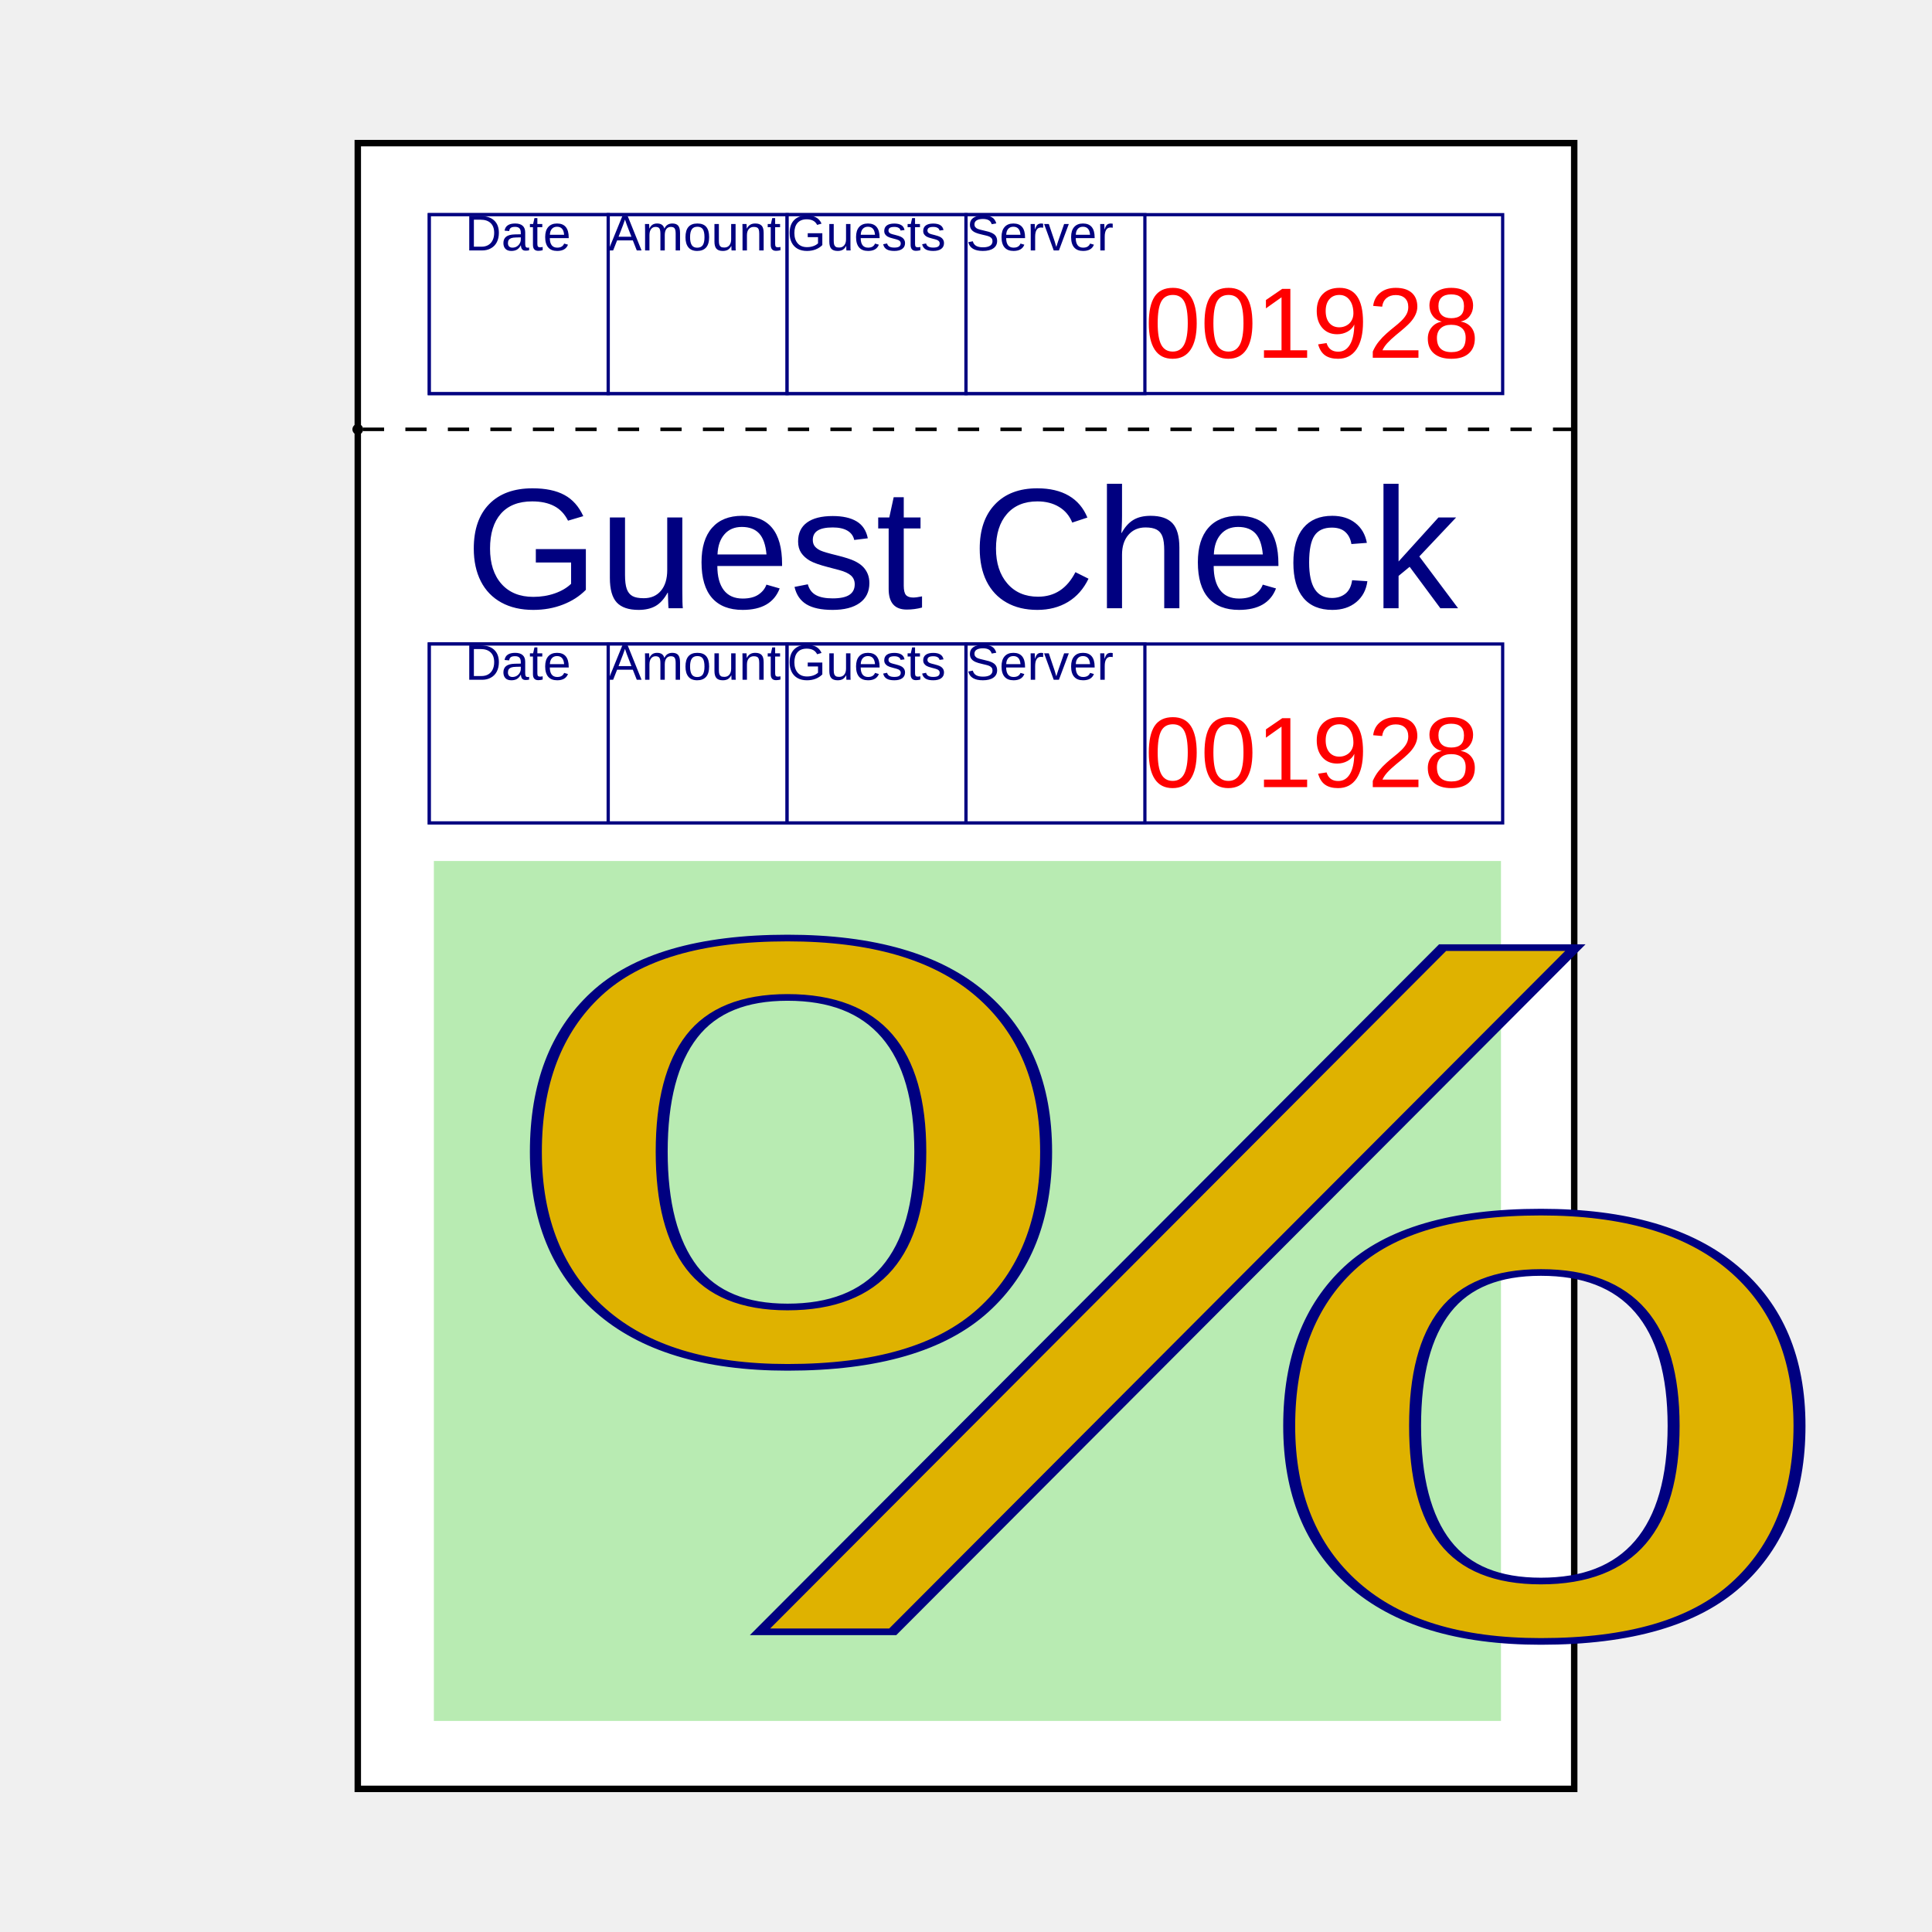
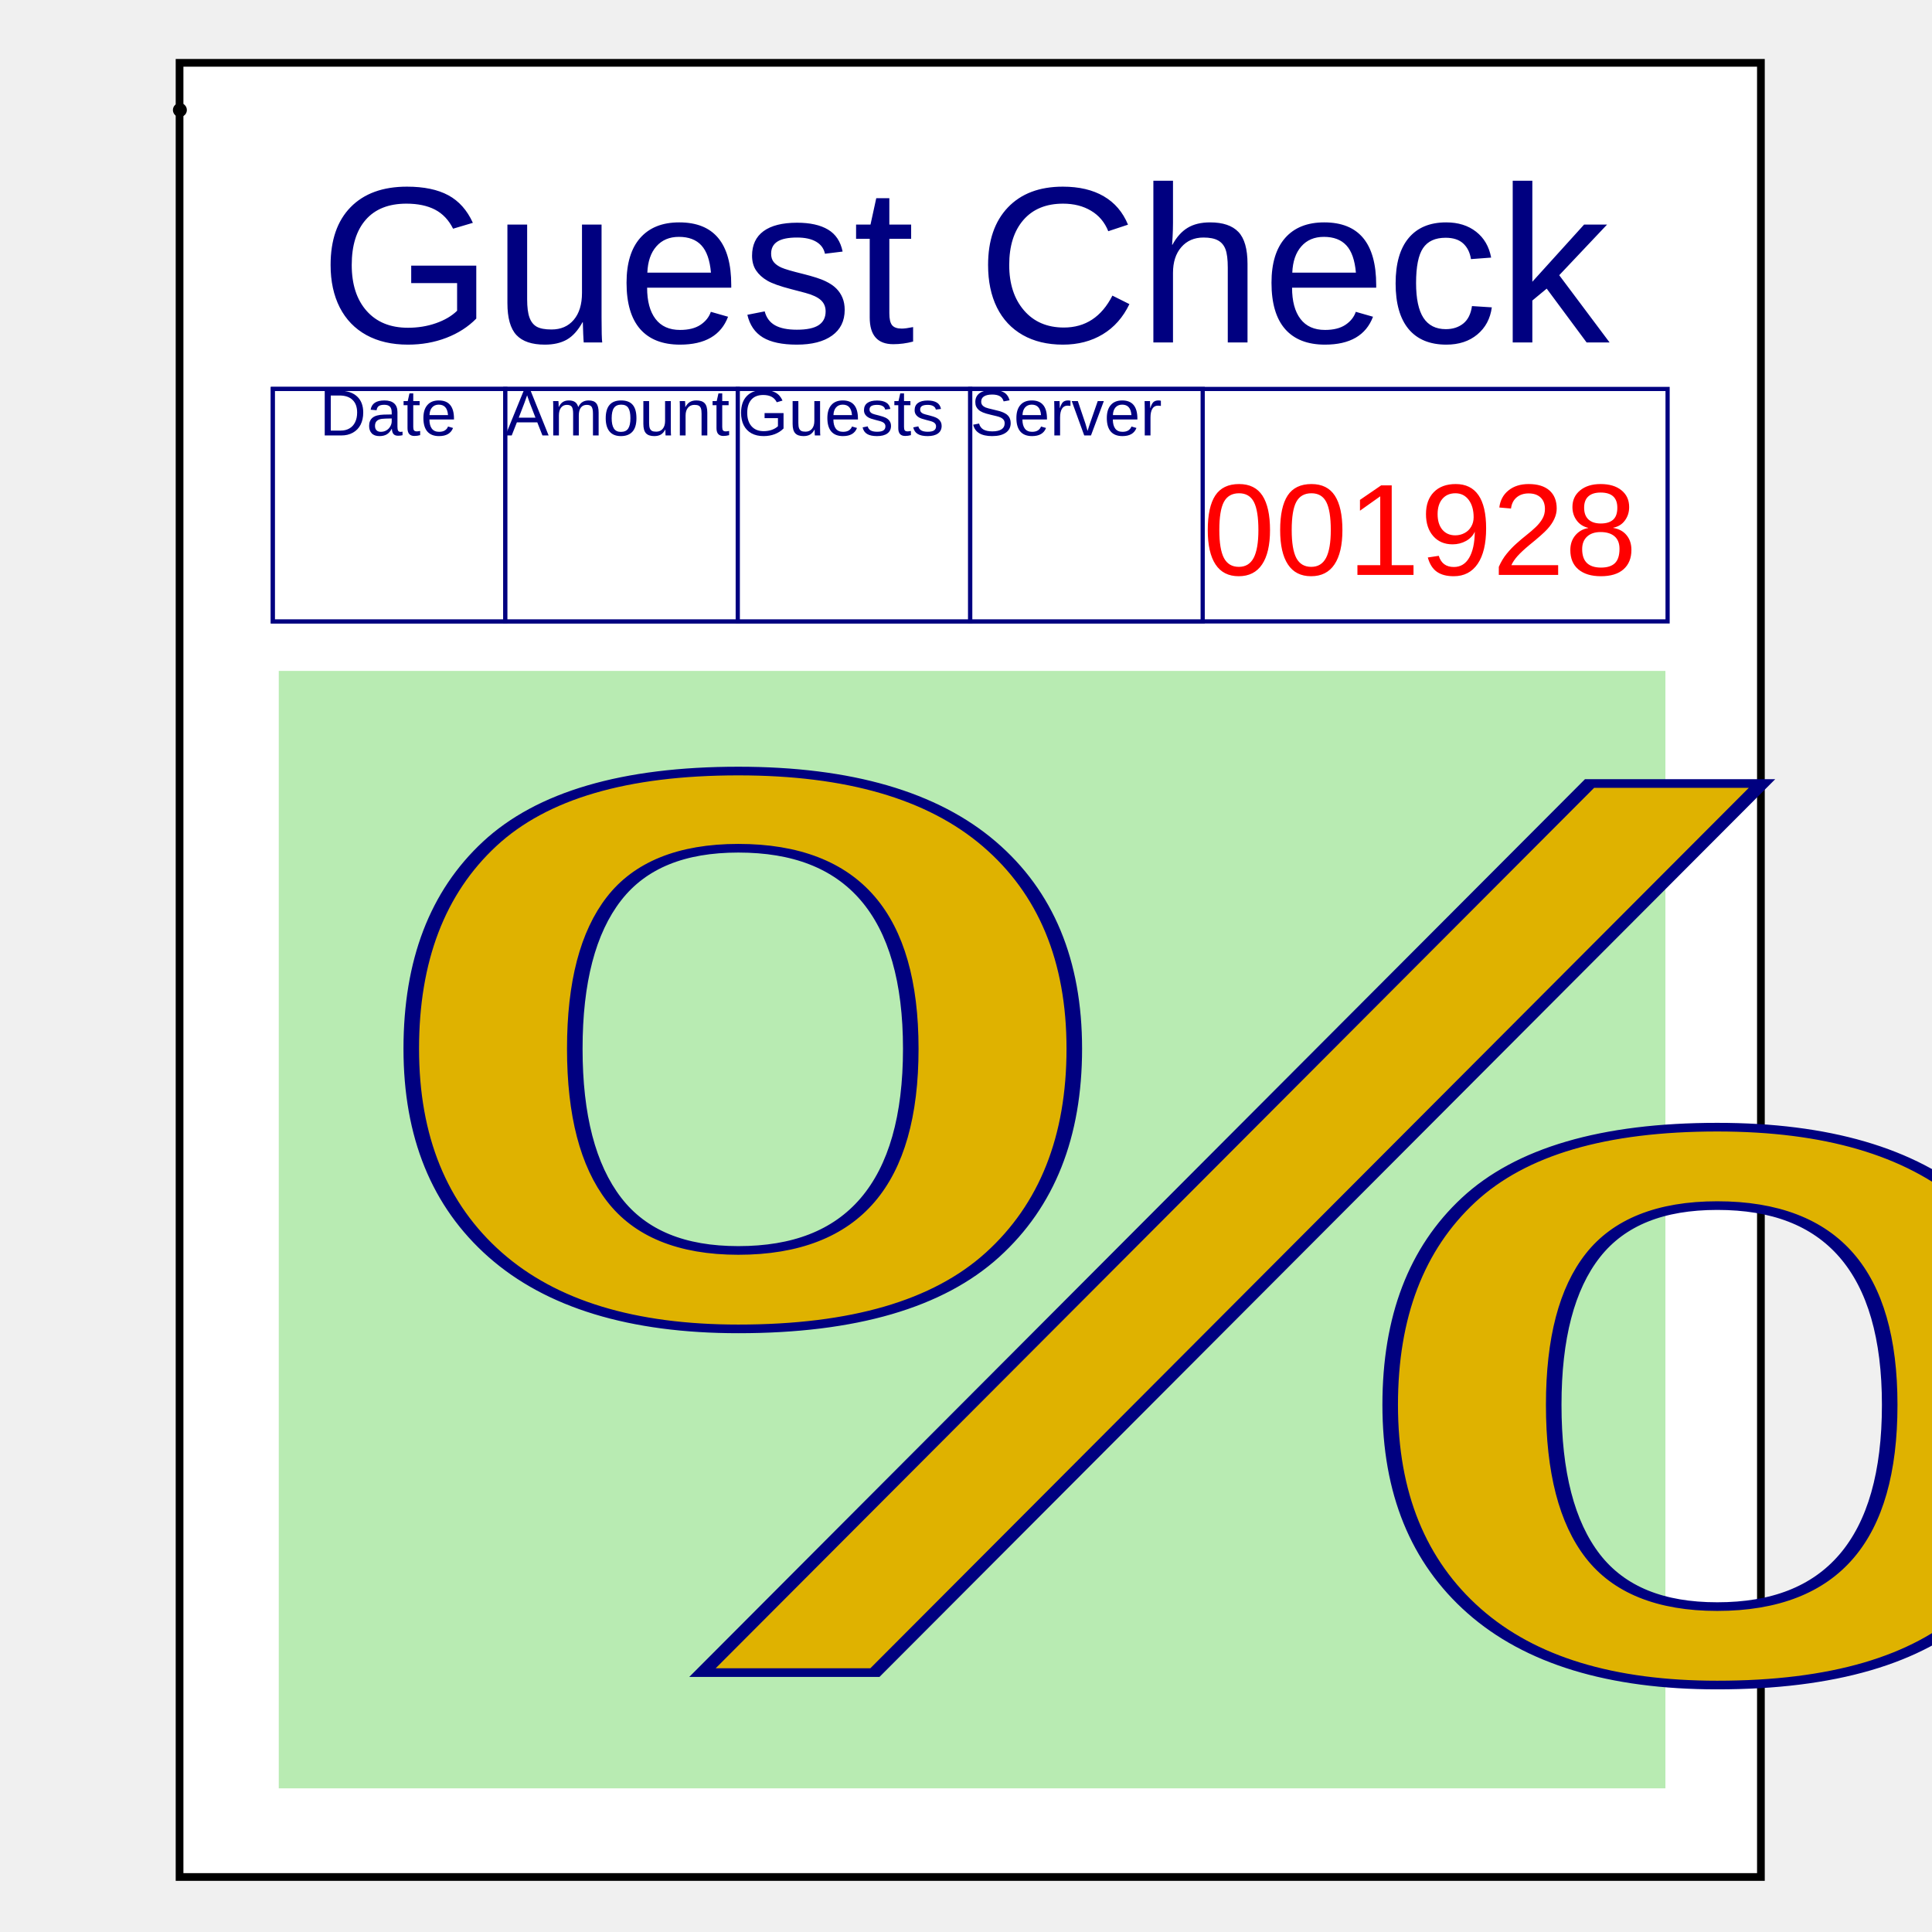
<svg xmlns="http://www.w3.org/2000/svg" width="540" height="540" id="svg2" version="1.1">
  <defs id="defs4">
    <marker orient="auto" refY="0.0" refX="0.0" id="Arrow1Lstart" style="overflow:visible">
      <path id="path3799" d="M 0.0,0.0 L 5.0,-5.0 L -12.5,0.0 L 5.0,5.0 L 0.0,0.0 z " style="fill-rule:evenodd;stroke:#000000;stroke-width:1.0pt;marker-start:none" transform="scale(0.8) translate(12.5,0)" />
    </marker>
  </defs>
  <g id="layer4">
-     <rect style="fill:#ffffff;fill-opacity:1;stroke-width:1.8;stroke-miterlimit:4;stroke-dasharray:none;stroke:#000000;stroke-opacity:1" id="rect2830" width="340" height="460" x="100" y="40" />
+     <rect style="fill:#ffffff;fill-opacity:1;stroke:#000000;stroke-width:2.155;stroke-miterlimit:4;stroke-opacity:1;stroke-dasharray:none" id="rect2830" width="441.99" height="507.063" x="50.188" y="17.561" />
  </g>
  <g id="layer1" transform="translate(0,-512.3597)">
-     <g id="g3819">
-       <g style="fill:#ffffff;fill-opacity:1;stroke:#000080;stroke-opacity:1" id="g3698">
-         <rect style="fill:#ffffff;stroke:#000080;stroke-width:0.9;stroke-miterlimit:4;stroke-opacity:1;stroke-dasharray:none;fill-opacity:1" id="rect3612" width="300" height="50" x="120" y="60" transform="translate(0,512.3597)" />
-         <rect style="fill:#ffffff;fill-opacity:1;stroke:#000080;stroke-width:0.9;stroke-miterlimit:4;stroke-opacity:1;stroke-dasharray:none" id="rect3606" width="50" height="50" x="120" y="572.36" />
-         <rect style="fill:#ffffff;fill-opacity:1;stroke:#000080;stroke-width:0.9;stroke-miterlimit:4;stroke-opacity:1;stroke-dasharray:none" id="rect3606-5" width="50" height="50" x="170" y="572.36" />
-         <rect style="fill:#ffffff;fill-opacity:1;stroke:#000080;stroke-width:0.9;stroke-miterlimit:4;stroke-opacity:1;stroke-dasharray:none" id="rect3606-5-6" width="50" height="50" x="220" y="572.36" />
-         <rect style="fill:#ffffff;fill-opacity:1;stroke:#000080;stroke-width:0.9;stroke-miterlimit:4;stroke-opacity:1;stroke-dasharray:none" id="rect3606-5-6-6" width="50" height="50" x="270" y="572.36" />
-       </g>
-       <text id="text3705" y="582.36" x="130" style="font-size:14px;font-style:normal;font-variant:normal;font-weight:normal;font-stretch:normal;fill:#000080;fill-opacity:1;stroke:none;font-family:Arial;-inkscape-font-specification:Arial;stroke-opacity:1" xml:space="preserve">
-         <tspan y="582.36" x="130" id="tspan3707">Date</tspan>
-       </text>
-       <text id="text3705-2" y="582.36" x="170" style="font-size:14px;font-style:normal;font-variant:normal;font-weight:normal;font-stretch:normal;fill:#000080;fill-opacity:1;stroke:none;font-family:Arial;-inkscape-font-specification:Arial;stroke-opacity:1" xml:space="preserve">
-         <tspan y="582.36" x="170" id="tspan3707-4">Amount</tspan>
-       </text>
-       <text id="text3705-2-8" y="582.36" x="220" style="font-size:14px;font-style:normal;font-variant:normal;font-weight:normal;font-stretch:normal;fill:#000080;fill-opacity:1;stroke:none;font-family:Arial;-inkscape-font-specification:Arial;stroke-opacity:1" xml:space="preserve">
-         <tspan y="582.36" x="220" id="tspan3707-4-7">Guests</tspan>
-       </text>
-       <text id="text3705-2-8-2" y="582.36" x="270" style="font-size:14px;font-style:normal;font-variant:normal;font-weight:normal;font-stretch:normal;fill:#000080;fill-opacity:1;stroke:none;font-family:Arial;-inkscape-font-specification:Arial;stroke-opacity:1" xml:space="preserve">
-         <tspan y="582.36" x="270" id="tspan3707-4-7-6">Server</tspan>
-       </text>
-       <text id="text3711" y="612.36" x="320" style="font-size:28px;font-style:normal;font-variant:normal;font-weight:normal;font-stretch:normal;fill:#ff0000;fill-opacity:1;stroke:none;font-family:Arial;-inkscape-font-specification:Arial;stroke-opacity:1" xml:space="preserve">
-         <tspan y="612.36" x="320" id="tspan3713">001928</tspan>
-       </text>
-     </g>
-     <path id="path3811" style="fill:#000000;stroke:none" d="m 101.5,632.36 c 0,0.828 -0.672,1.5 -1.5,1.5 -0.828,0 -1.5,-0.672 -1.5,-1.5 0,-0.828 0.672,-1.5 1.5,-1.5 0.828,0 1.5,0.672 1.5,1.5 z" />
-     <path style="fill:none;stroke:#000000;stroke-width:0.99;stroke-linecap:butt;stroke-linejoin:miter;stroke-opacity:1;stroke-miterlimit:4;stroke-dasharray:5.94,5.94;stroke-dashoffset:0" d="m 440,120 -340,0" id="path3813" transform="translate(0,512.3597)" />
-     <text xml:space="preserve" style="font-size:48px;font-style:normal;font-variant:normal;font-weight:normal;font-stretch:normal;fill:#000080;fill-opacity:1;stroke:none;font-family:Arial;-inkscape-font-specification:Arial" x="130" y="682.36" id="text3815">
-       <tspan id="tspan3817" x="130" y="682.36">Guest Check</tspan>
+     <path id="path3811" style="fill:#000000;stroke:none" d="m 101.5,632.36 a 1.5,1.5 0 1 1 -3,0 1.5,1.5 0 1 1 3,0 z" transform="matrix(1.299428,0,0,1.299428,-79.66319,-278.597)" />
+     <text xml:space="preserve" style="font-size:62.373px;font-style:normal;font-variant:normal;font-weight:normal;font-stretch:normal;fill:#000080;fill-opacity:1;stroke:none;font-family:Arial;-inkscape-font-specification:Arial" x="89.262" y="608.08" id="text3815">
+       <tspan id="tspan3817" x="89.262" y="608.08">Guest Check</tspan>
    </text>
-     <g transform="translate(0,120)" id="g3819-1">
+     <g transform="matrix(1.299428,0,0,1.299428,-79.66319,-122.6656)" id="g3819-1">
      <g style="fill:#ffffff;fill-opacity:1;stroke:#000080;stroke-opacity:1" id="g3698-5">
        <rect style="fill:#ffffff;fill-opacity:1;stroke:#000080;stroke-width:0.9;stroke-miterlimit:4;stroke-opacity:1;stroke-dasharray:none" id="rect3612-3" width="300" height="50" x="120" y="60" transform="translate(0,512.3597)" />
        <rect style="fill:#ffffff;fill-opacity:1;stroke:#000080;stroke-width:0.9;stroke-miterlimit:4;stroke-opacity:1;stroke-dasharray:none" id="rect3606-3" width="50" height="50" x="120" y="572.36" />
        <rect style="fill:#ffffff;fill-opacity:1;stroke:#000080;stroke-width:0.9;stroke-miterlimit:4;stroke-opacity:1;stroke-dasharray:none" id="rect3606-5-2" width="50" height="50" x="170" y="572.36" />
        <rect style="fill:#ffffff;fill-opacity:1;stroke:#000080;stroke-width:0.9;stroke-miterlimit:4;stroke-opacity:1;stroke-dasharray:none" id="rect3606-5-6-1" width="50" height="50" x="220" y="572.36" />
        <rect style="fill:#ffffff;fill-opacity:1;stroke:#000080;stroke-width:0.9;stroke-miterlimit:4;stroke-opacity:1;stroke-dasharray:none" id="rect3606-5-6-6-8" width="50" height="50" x="270" y="572.36" />
      </g>
      <text id="text3705-5" y="582.36" x="130" style="font-size:14px;font-style:normal;font-variant:normal;font-weight:normal;font-stretch:normal;fill:#000080;fill-opacity:1;stroke:none;font-family:Arial;-inkscape-font-specification:Arial" xml:space="preserve">
        <tspan y="582.36" x="130" id="tspan3707-5">Date</tspan>
      </text>
      <text id="text3705-2-0" y="582.36" x="170" style="font-size:14px;font-style:normal;font-variant:normal;font-weight:normal;font-stretch:normal;fill:#000080;fill-opacity:1;stroke:none;font-family:Arial;-inkscape-font-specification:Arial" xml:space="preserve">
        <tspan y="582.36" x="170" id="tspan3707-4-2">Amount</tspan>
      </text>
      <text id="text3705-2-8-7" y="582.36" x="220" style="font-size:14px;font-style:normal;font-variant:normal;font-weight:normal;font-stretch:normal;fill:#000080;fill-opacity:1;stroke:none;font-family:Arial;-inkscape-font-specification:Arial" xml:space="preserve">
        <tspan y="582.36" x="220" id="tspan3707-4-7-0">Guests</tspan>
      </text>
      <text id="text3705-2-8-2-5" y="582.36" x="270" style="font-size:14px;font-style:normal;font-variant:normal;font-weight:normal;font-stretch:normal;fill:#000080;fill-opacity:1;stroke:none;font-family:Arial;-inkscape-font-specification:Arial" xml:space="preserve">
        <tspan y="582.36" x="270" id="tspan3707-4-7-6-7">Server</tspan>
      </text>
      <text id="text3711-3" y="612.36" x="320" style="font-size:28px;font-style:normal;font-variant:normal;font-weight:normal;font-stretch:normal;fill:#ff0000;fill-opacity:1;stroke:none;font-family:Arial;-inkscape-font-specification:Arial" xml:space="preserve">
        <tspan y="612.36" x="320" id="tspan3713-9">001928</tspan>
      </text>
    </g>
  </g>
  <g id="layer3">
-     <rect style="fill:#59d24d;fill-opacity:0.426;stroke:none;stroke-width:0.99;stroke-miterlimit:4;stroke-opacity:1;stroke-dasharray:5.94, 5.94;stroke-dashoffset:0" id="rect3913" width="298.259" height="240.356" x="121.27" y="240.648" />
+     <rect style="fill:#59d24d;fill-opacity:0.426;stroke:none" id="rect3913" width="387.567" height="312.325" x="77.919" y="187.523" />
  </g>
  <g id="layer2">
-     <text xml:space="preserve" style="font-size:359.242px;font-style:normal;font-variant:normal;font-weight:normal;font-stretch:normal;fill:#dfb200;fill-opacity:1;stroke:#000080;stroke-width:2.495;stroke-opacity:1;font-family:Trebuchet MS;-inkscape-font-specification:Trebuchet MS" x="94.061" y="611.746" id="text3908" transform="scale(1.341243,0.7455768)">
-       <tspan id="tspan3910" x="94.061" y="611.746" style="stroke-width:2.495">%</tspan>
+     <text xml:space="preserve" style="font-size:466.809px;font-style:normal;font-variant:normal;font-weight:normal;font-stretch:normal;fill:#dfb200;fill-opacity:1;stroke:#000080;stroke-width:3.242;stroke-opacity:1;font-family:Trebuchet MS;-inkscape-font-specification:Trebuchet MS" x="62.83" y="627.02" id="text3908" transform="scale(1.341243,0.7455768)">
+       <tspan id="tspan3910" x="62.83" y="627.02" style="stroke-width:3.242">%</tspan>
    </text>
  </g>
</svg>
